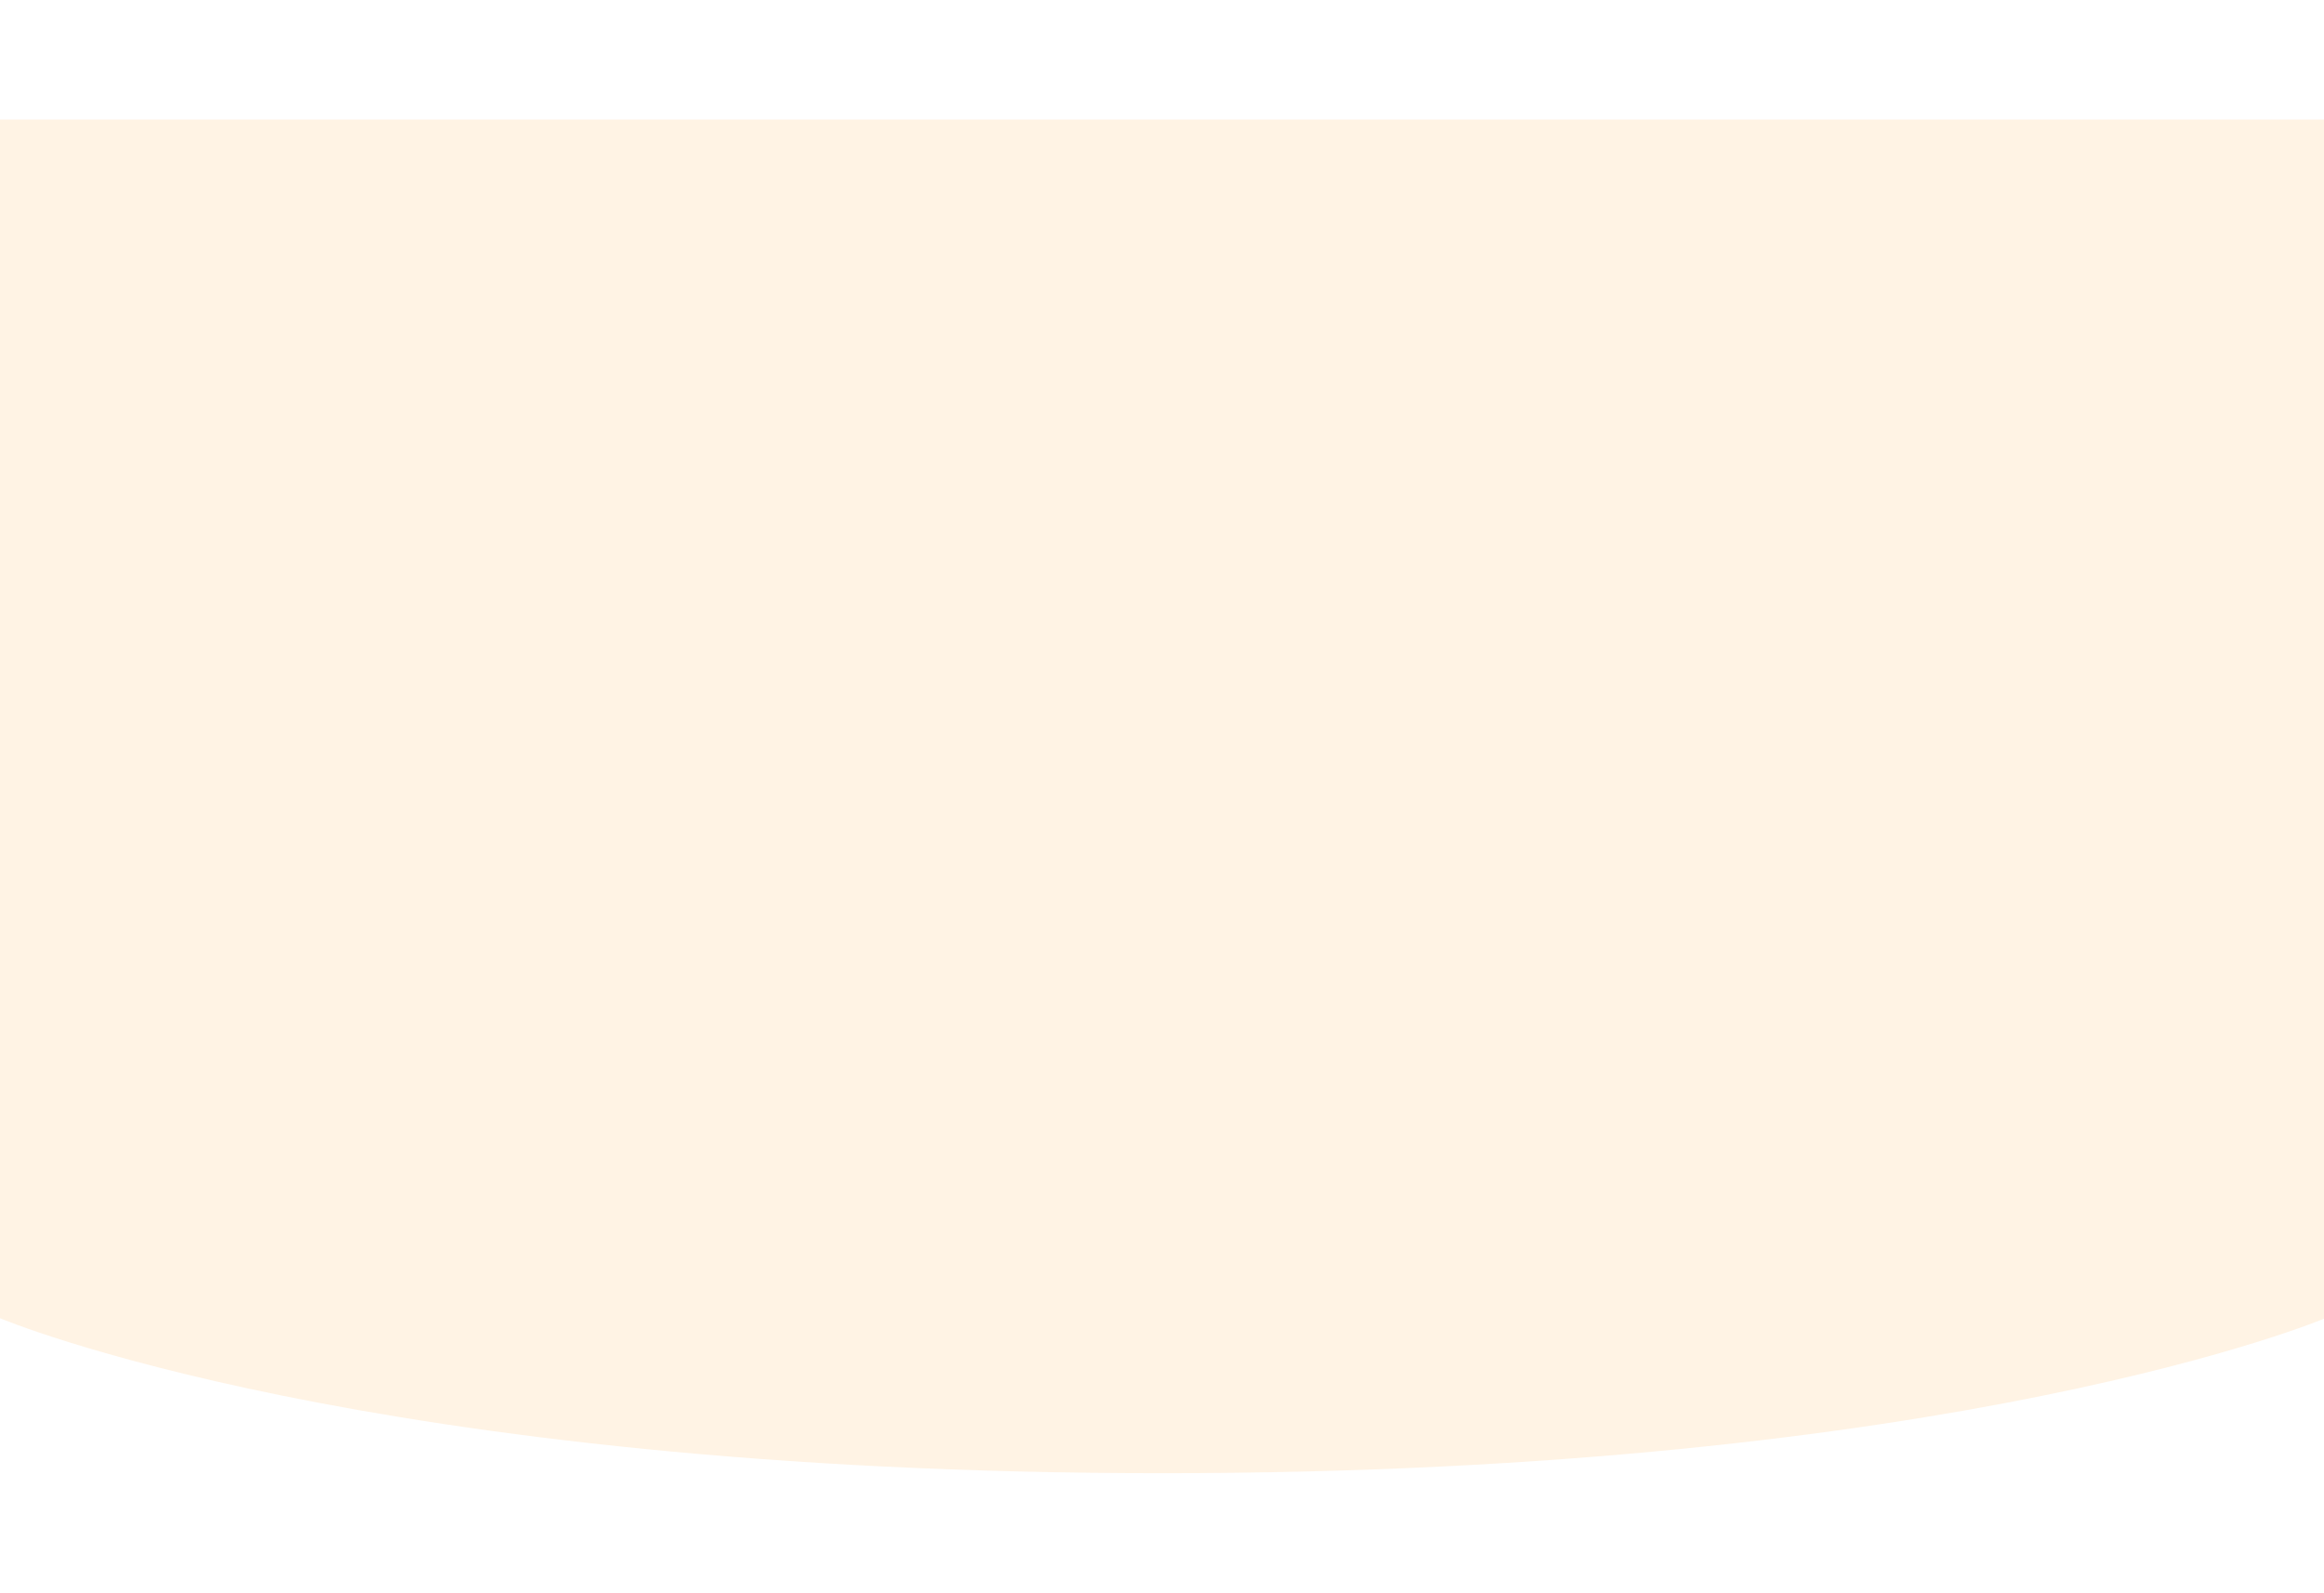
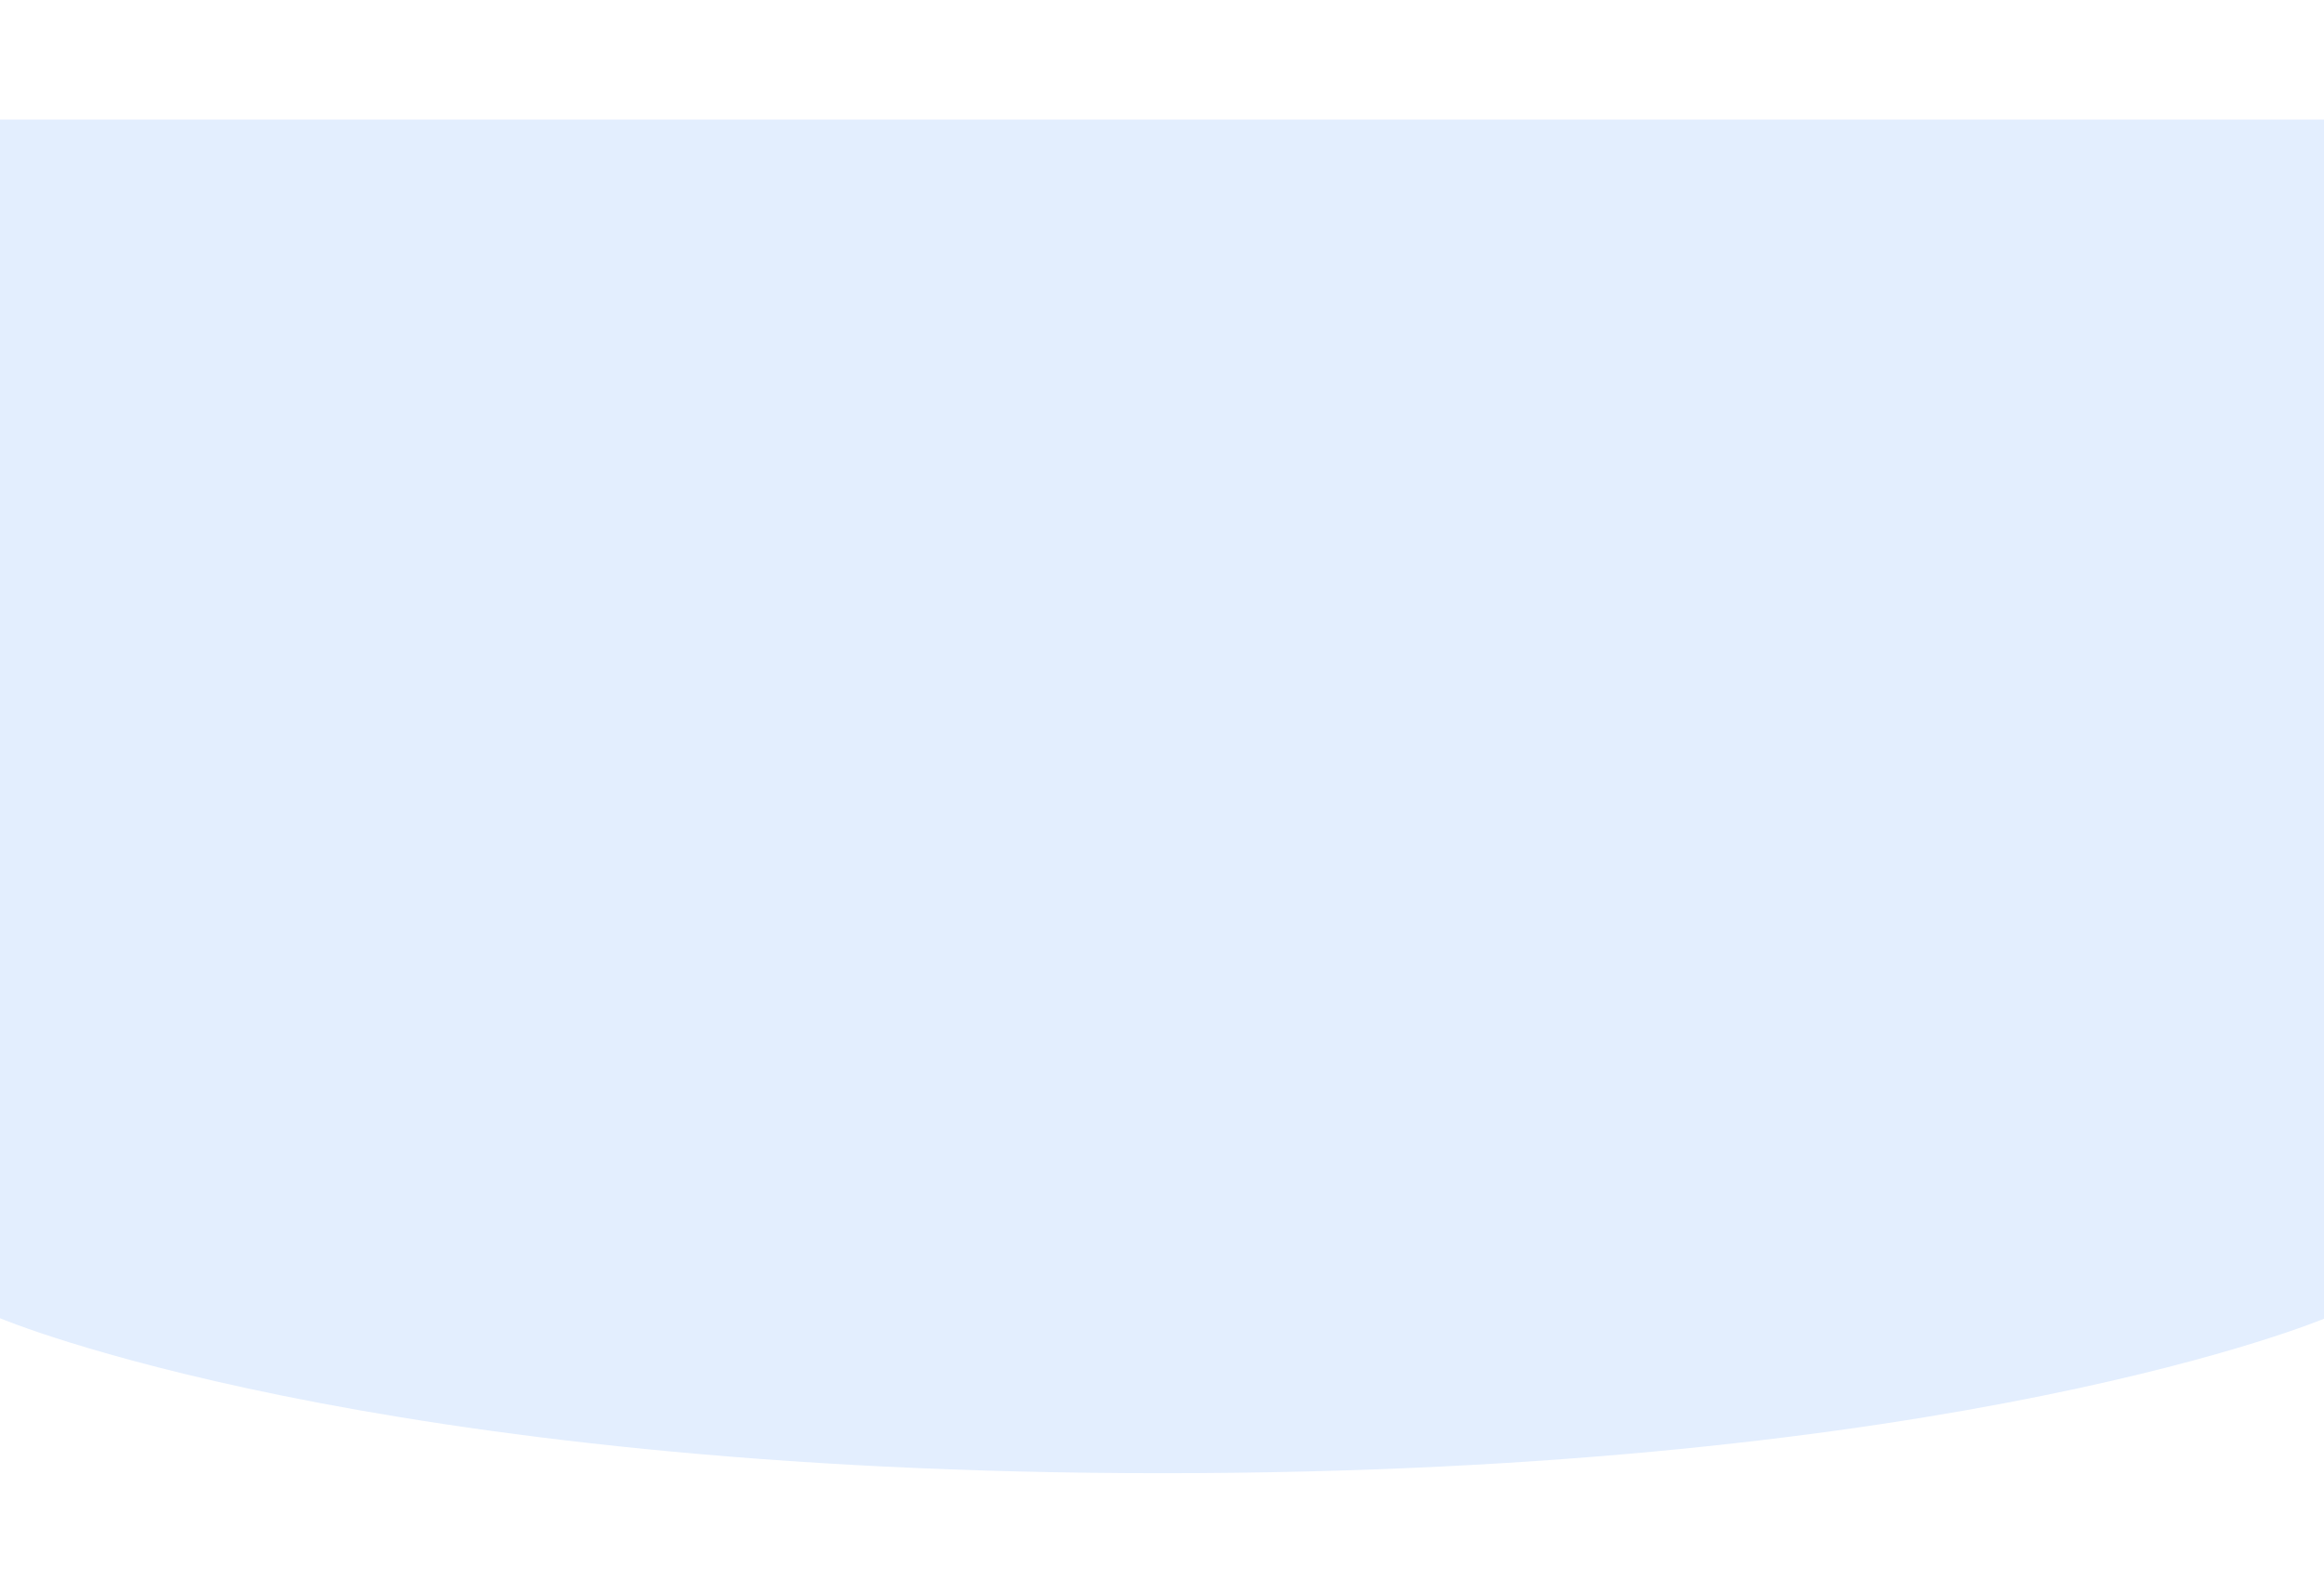
- <svg xmlns="http://www.w3.org/2000/svg" width="1240" height="850" viewBox="0 0 1919 1118" fill="none">
-   <path d="M0 0H1920V990C1920 990 1618 1118 960 1118C302 1118 0 990 0 990V0Z" fill="#FFF3E4" />
+ <svg xmlns="http://www.w3.org/2000/svg" width="1240" height="850" viewBox="0 0 1919 1118" fill="rgb(227,238,254)">
+   <path d="M0 0H1920V990C1920 990 1618 1118 960 1118C302 1118 0 990 0 990V0Z" fill="#E3EEFE" />
</svg>
